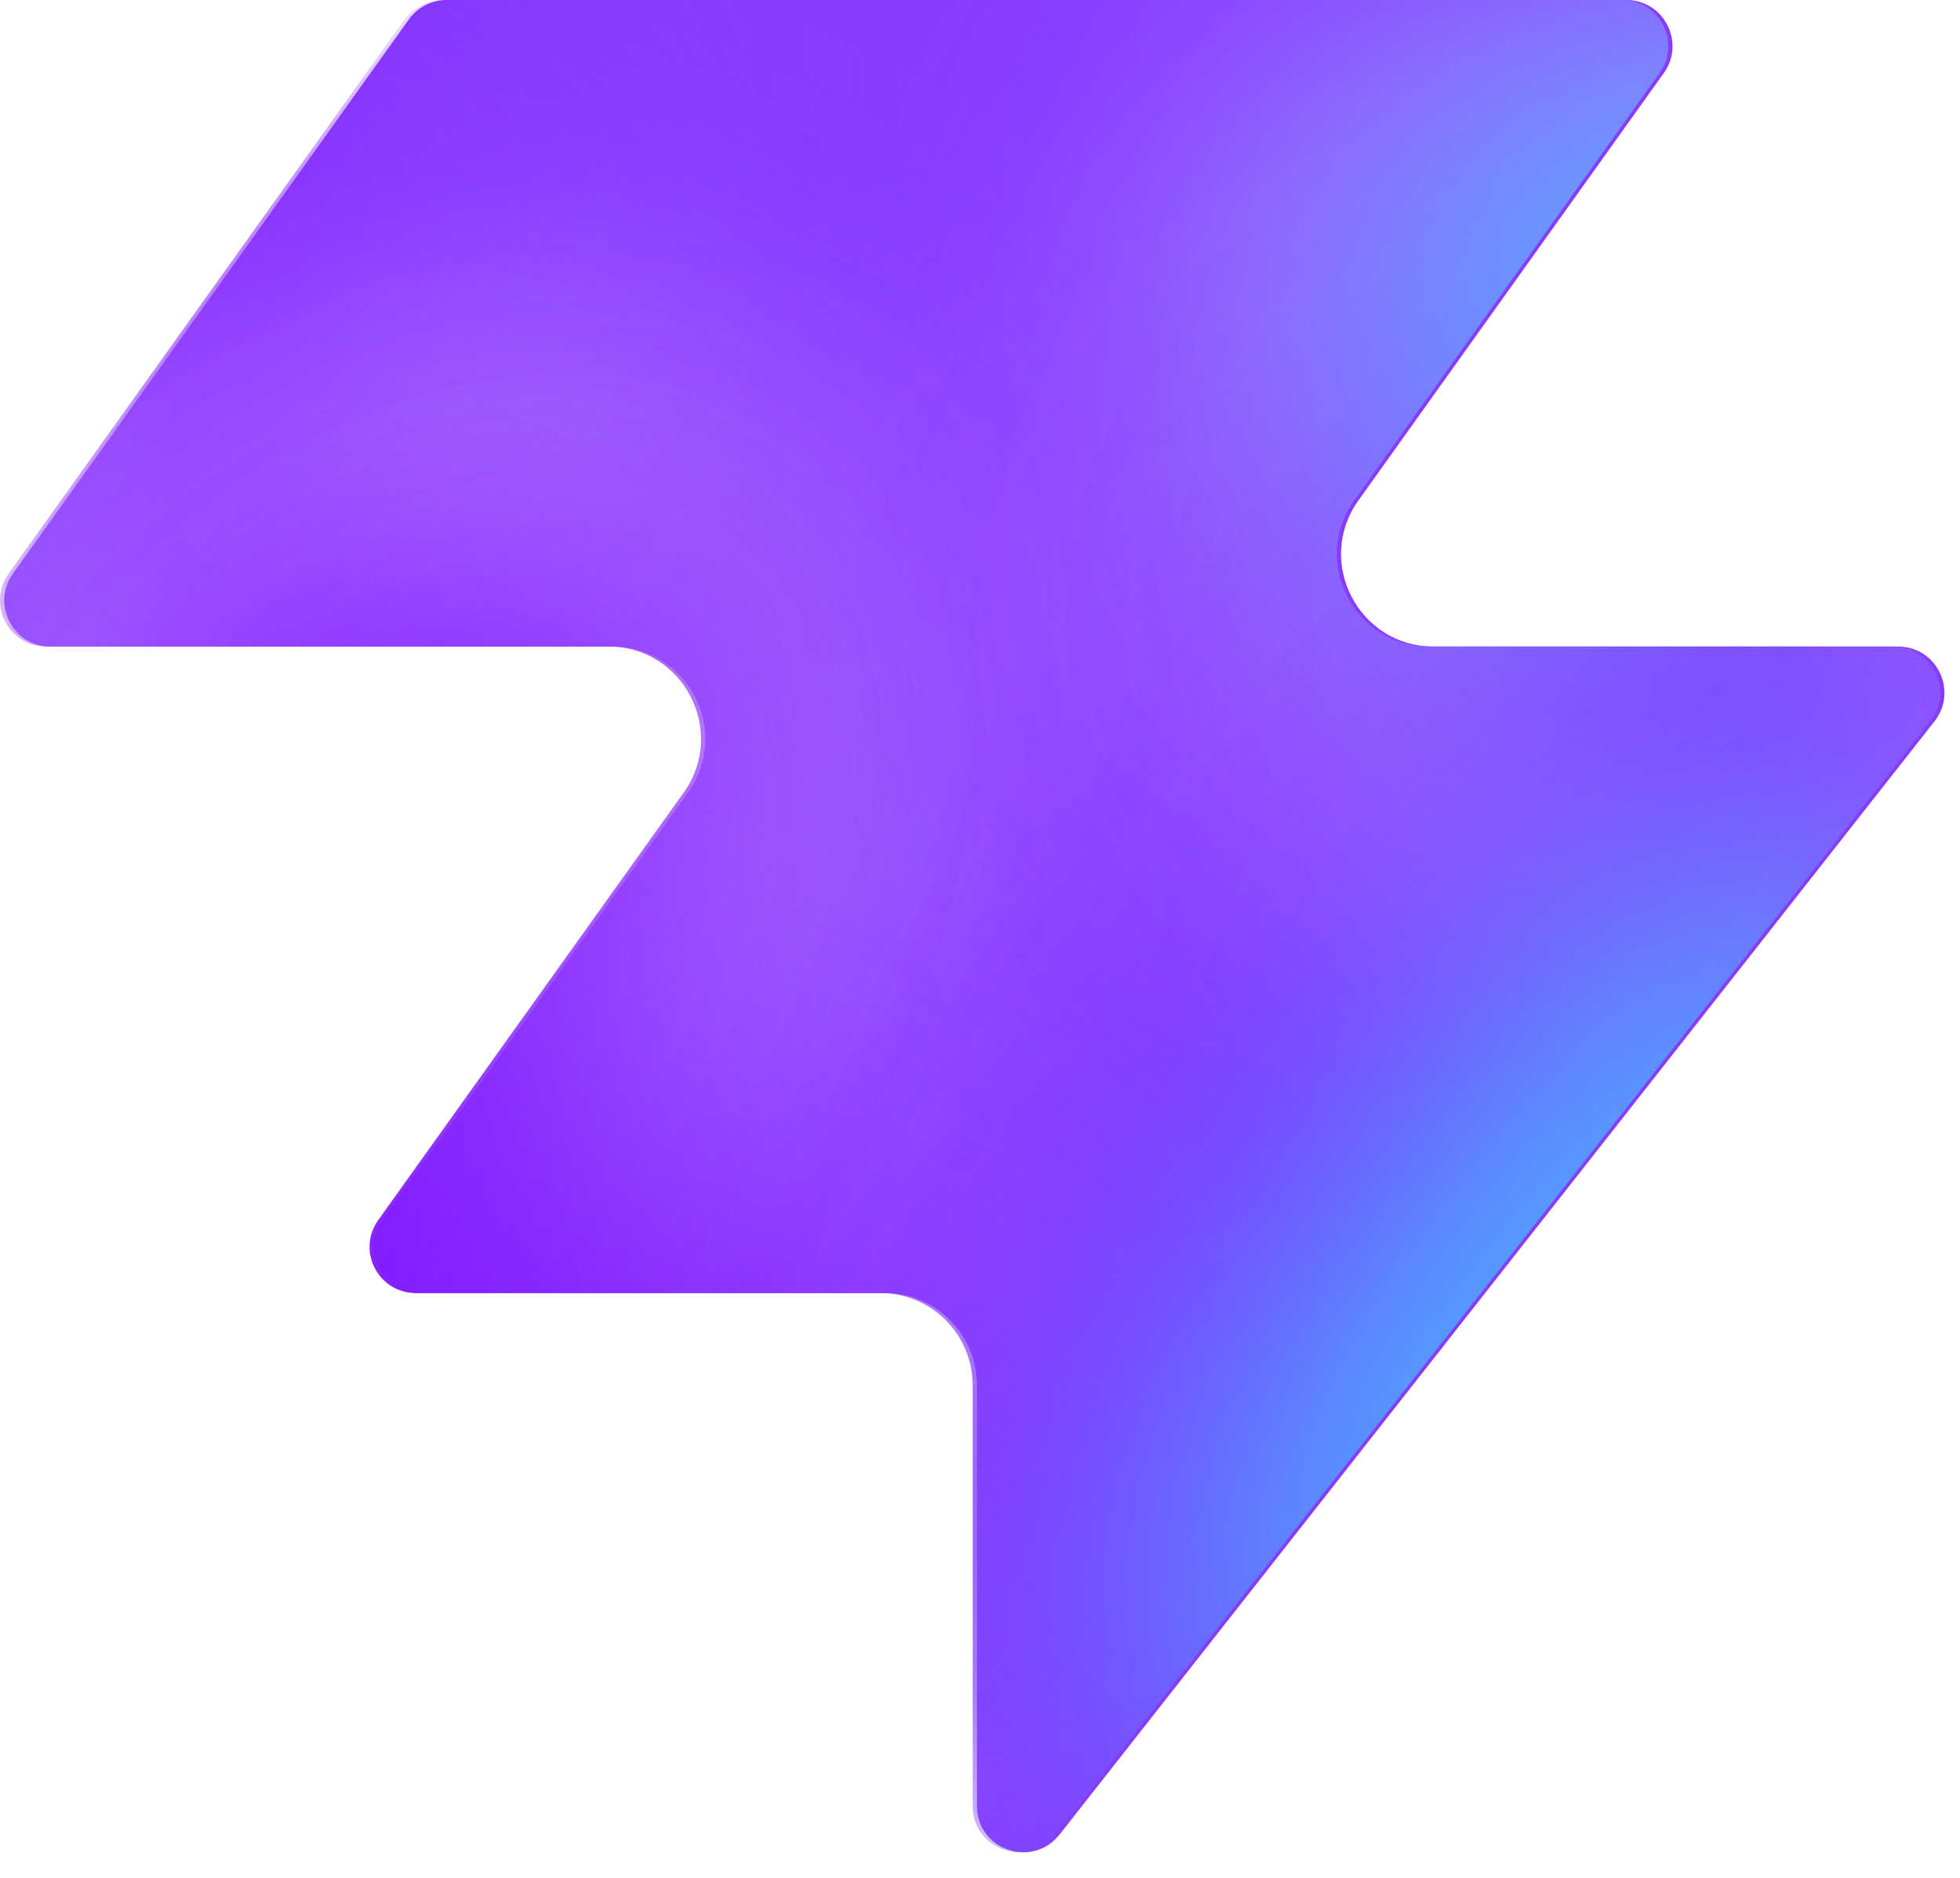
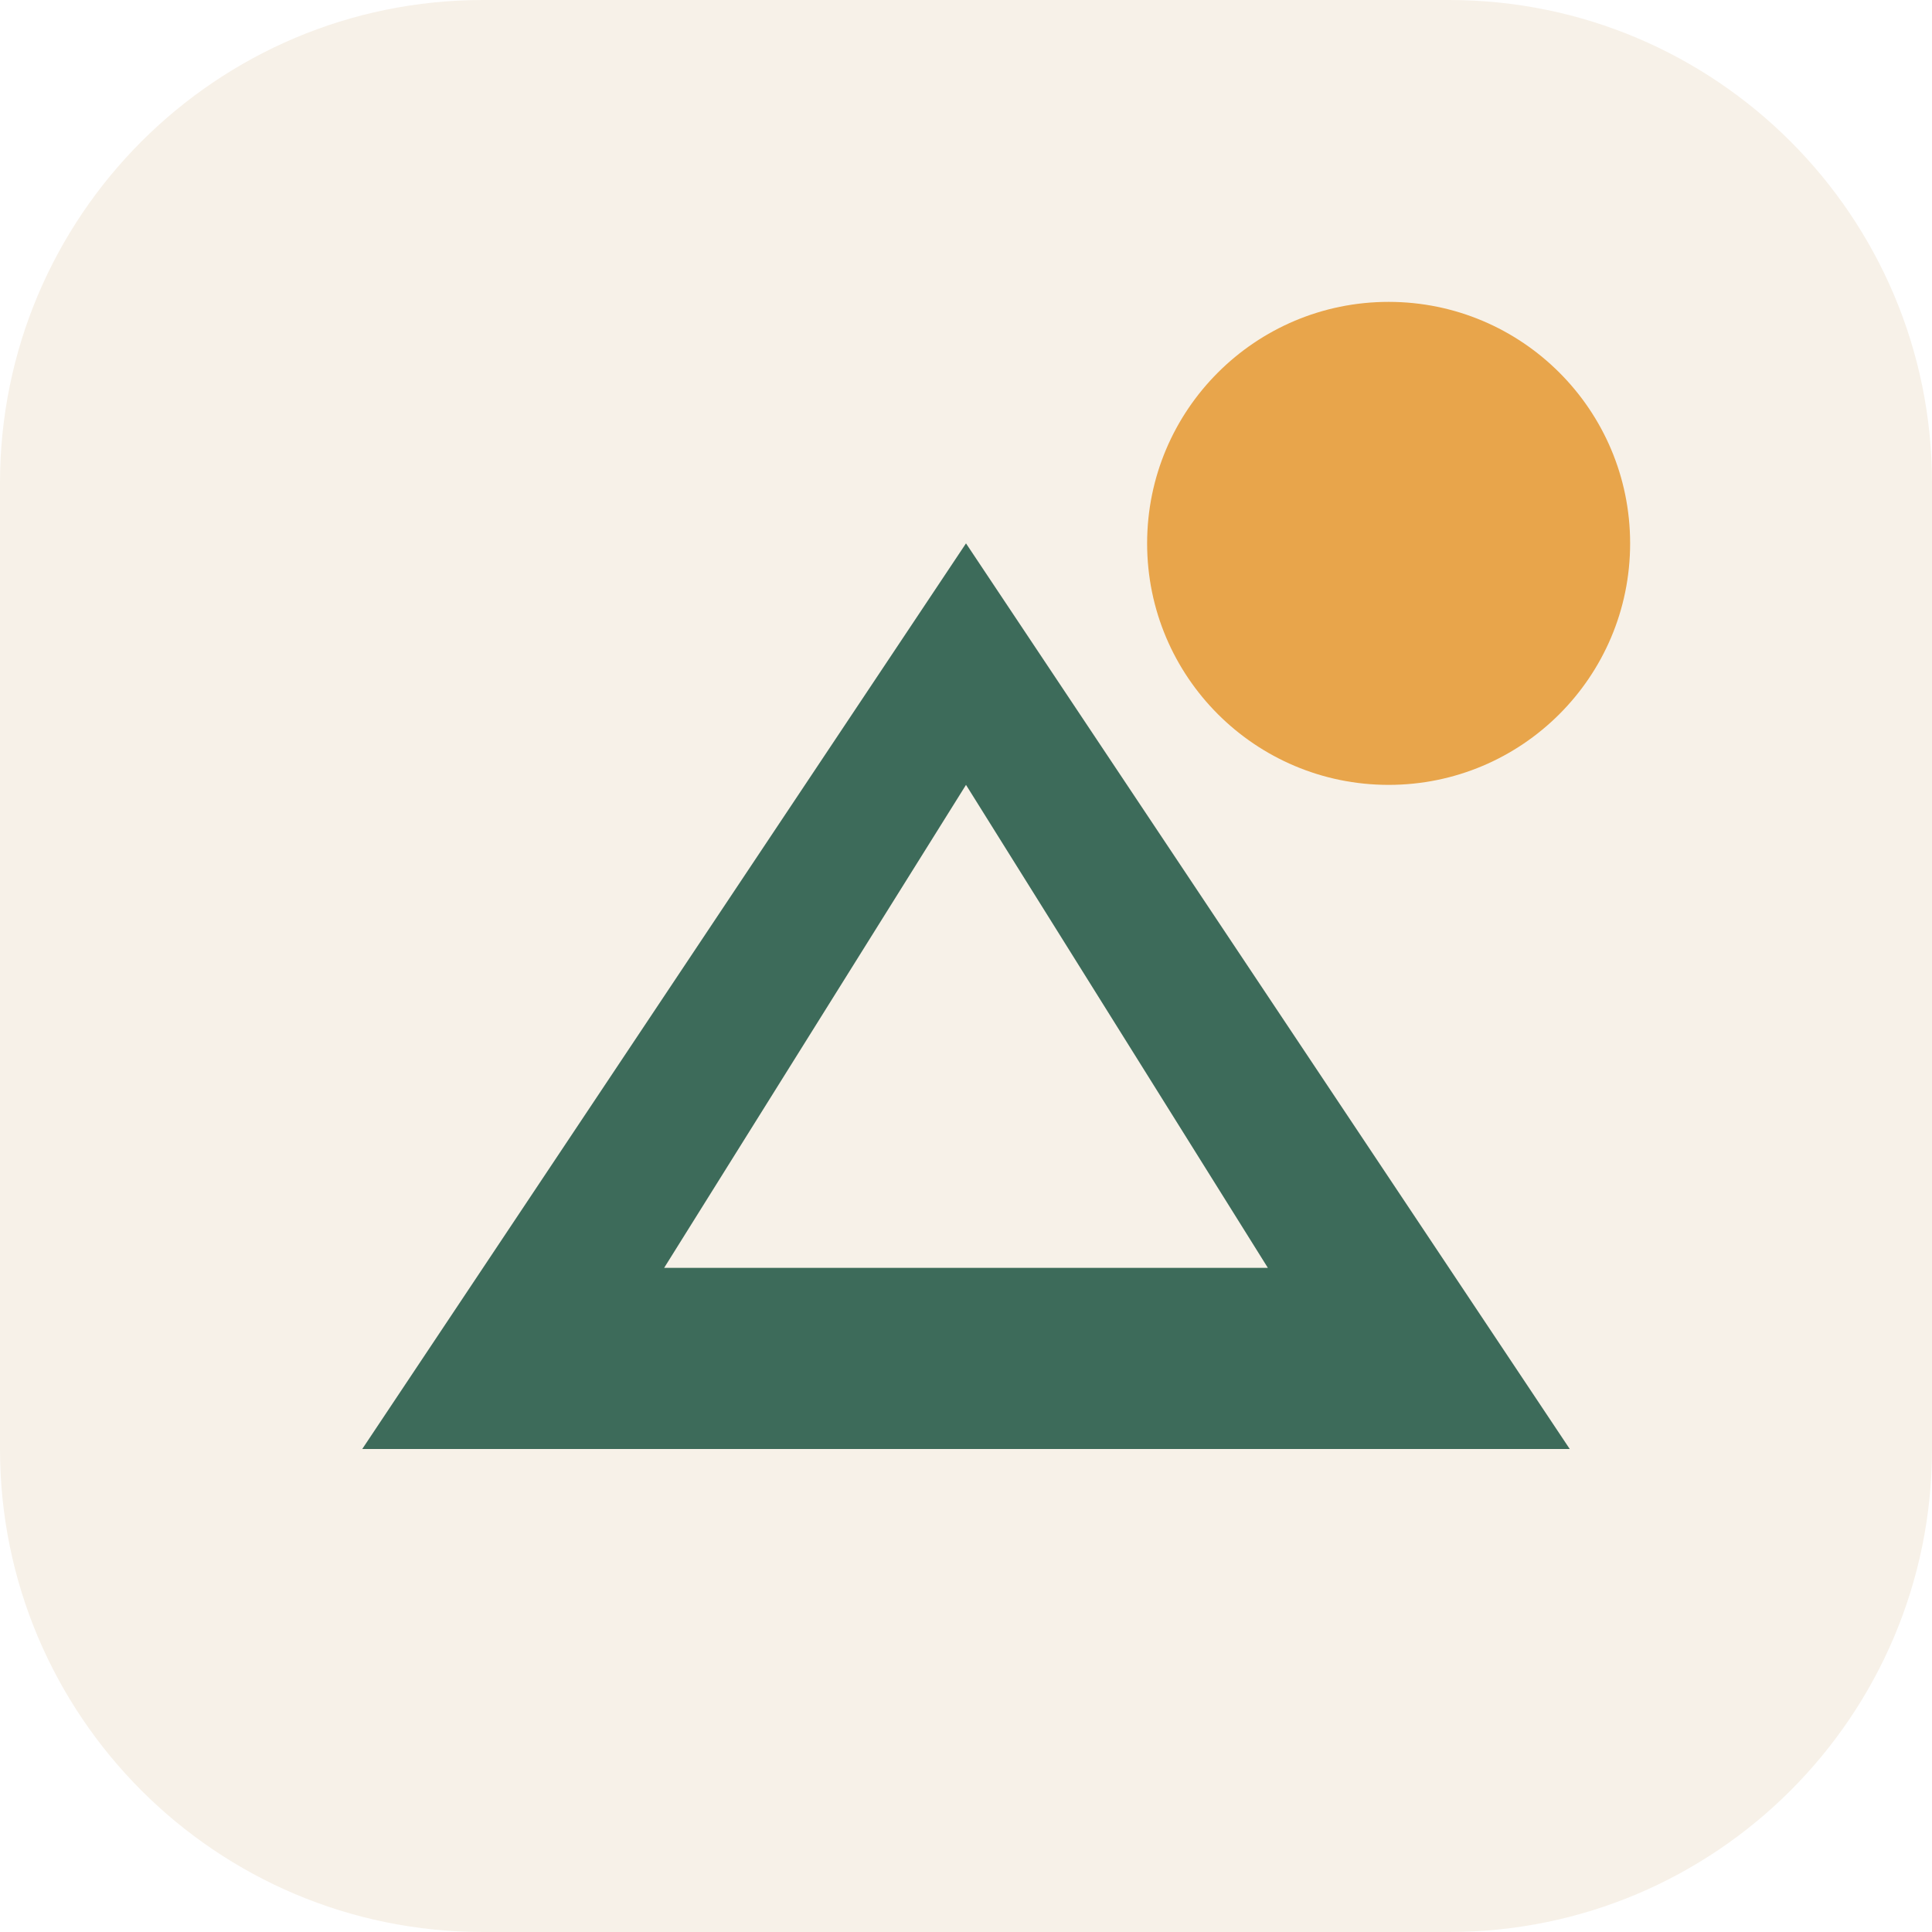
- <svg xmlns="http://www.w3.org/2000/svg" width="48" height="46" fill="none" viewBox="0 0 48 46">
-   <path fill="#863bff" d="M25.946 44.938c-.664.845-2.021.375-2.021-.698V33.937a2.26 2.26 0 0 0-2.262-2.262H10.287c-.92 0-1.456-1.04-.92-1.788l7.48-10.471c1.07-1.497 0-3.578-1.842-3.578H1.237c-.92 0-1.456-1.04-.92-1.788L10.013.474c.214-.297.556-.474.92-.474h28.894c.92 0 1.456 1.04.92 1.788l-7.48 10.471c-1.07 1.498 0 3.579 1.842 3.579h11.377c.943 0 1.473 1.088.89 1.83L25.947 44.94z" style="fill:#863bff;fill:color(display-p3 .525 .23 1);fill-opacity:1" />
-   <mask id="a" width="48" height="46" x="0" y="0" maskUnits="userSpaceOnUse" style="mask-type:alpha">
-     <path fill="#000" d="M25.842 44.938c-.664.844-2.021.375-2.021-.698V33.937a2.26 2.26 0 0 0-2.262-2.262H10.183c-.92 0-1.456-1.04-.92-1.788l7.48-10.471c1.07-1.498 0-3.579-1.842-3.579H1.133c-.92 0-1.456-1.04-.92-1.787L9.91.473c.214-.297.556-.474.92-.474h28.894c.92 0 1.456 1.04.92 1.788l-7.48 10.471c-1.07 1.498 0 3.578 1.842 3.578h11.377c.943 0 1.473 1.088.89 1.832L25.843 44.94z" style="fill:#000;fill-opacity:1" />
-   </mask>
-   <g mask="url(#a)">
-     <g filter="url(#b)">
-       <ellipse cx="5.508" cy="14.704" fill="#ede6ff" rx="5.508" ry="14.704" style="fill:#ede6ff;fill:color(display-p3 .927 .903 1);fill-opacity:1" transform="matrix(.00324 1 1 -.00324 -4.47 31.516)" />
-     </g>
-     <g filter="url(#c)">
-       <ellipse cx="10.399" cy="29.851" fill="#ede6ff" rx="10.399" ry="29.851" style="fill:#ede6ff;fill:color(display-p3 .927 .903 1);fill-opacity:1" transform="matrix(.00324 1 1 -.00324 -39.328 7.883)" />
-     </g>
-     <g filter="url(#d)">
-       <ellipse cx="5.508" cy="30.487" fill="#7e14ff" rx="5.508" ry="30.487" style="fill:#7e14ff;fill:color(display-p3 .492 .077 1);fill-opacity:1" transform="rotate(89.814 -25.913 -14.639)scale(1 -1)" />
-     </g>
-     <g filter="url(#e)">
-       <ellipse cx="5.508" cy="30.599" fill="#7e14ff" rx="5.508" ry="30.599" style="fill:#7e14ff;fill:color(display-p3 .492 .077 1);fill-opacity:1" transform="rotate(89.814 -32.644 -3.334)scale(1 -1)" />
-     </g>
-     <g filter="url(#f)">
-       <ellipse cx="5.508" cy="30.599" fill="#7e14ff" rx="5.508" ry="30.599" style="fill:#7e14ff;fill:color(display-p3 .492 .077 1);fill-opacity:1" transform="matrix(.00324 1 1 -.00324 -34.34 30.47)" />
-     </g>
-     <g filter="url(#g)">
-       <ellipse cx="14.072" cy="22.078" fill="#ede6ff" rx="14.072" ry="22.078" style="fill:#ede6ff;fill:color(display-p3 .927 .903 1);fill-opacity:1" transform="rotate(93.35 24.506 48.493)scale(-1 1)" />
-     </g>
-     <g filter="url(#h)">
-       <ellipse cx="3.47" cy="21.501" fill="#7e14ff" rx="3.47" ry="21.501" style="fill:#7e14ff;fill:color(display-p3 .492 .077 1);fill-opacity:1" transform="rotate(89.009 28.708 47.59)scale(-1 1)" />
-     </g>
-     <g filter="url(#i)">
-       <ellipse cx="3.47" cy="21.501" fill="#7e14ff" rx="3.47" ry="21.501" style="fill:#7e14ff;fill:color(display-p3 .492 .077 1);fill-opacity:1" transform="rotate(89.009 28.708 47.59)scale(-1 1)" />
-     </g>
-     <g filter="url(#j)">
-       <ellipse cx=".387" cy="8.972" fill="#7e14ff" rx="4.407" ry="29.108" style="fill:#7e14ff;fill:color(display-p3 .492 .077 1);fill-opacity:1" transform="rotate(39.51 .387 8.972)" />
-     </g>
-     <g filter="url(#k)">
-       <ellipse cx="47.523" cy="-6.092" fill="#7e14ff" rx="4.407" ry="29.108" style="fill:#7e14ff;fill:color(display-p3 .492 .077 1);fill-opacity:1" transform="rotate(37.892 47.523 -6.092)" />
-     </g>
-     <g filter="url(#l)">
-       <ellipse cx="41.412" cy="6.333" fill="#47bfff" rx="5.971" ry="9.665" style="fill:#47bfff;fill:color(display-p3 .28 .748 1);fill-opacity:1" transform="rotate(37.892 41.412 6.333)" />
-     </g>
-     <g filter="url(#m)">
-       <ellipse cx="-1.879" cy="38.332" fill="#7e14ff" rx="4.407" ry="29.108" style="fill:#7e14ff;fill:color(display-p3 .492 .077 1);fill-opacity:1" transform="rotate(37.892 -1.88 38.332)" />
-     </g>
-     <g filter="url(#n)">
-       <ellipse cx="-1.879" cy="38.332" fill="#7e14ff" rx="4.407" ry="29.108" style="fill:#7e14ff;fill:color(display-p3 .492 .077 1);fill-opacity:1" transform="rotate(37.892 -1.88 38.332)" />
-     </g>
-     <g filter="url(#o)">
-       <ellipse cx="35.651" cy="29.907" fill="#7e14ff" rx="4.407" ry="29.108" style="fill:#7e14ff;fill:color(display-p3 .492 .077 1);fill-opacity:1" transform="rotate(37.892 35.651 29.907)" />
-     </g>
-     <g filter="url(#p)">
-       <ellipse cx="38.418" cy="32.4" fill="#47bfff" rx="5.971" ry="15.297" style="fill:#47bfff;fill:color(display-p3 .28 .748 1);fill-opacity:1" transform="rotate(37.892 38.418 32.4)" />
-     </g>
-   </g>
-   <defs>
-     <filter id="b" width="60.045" height="41.654" x="-19.77" y="16.149" color-interpolation-filters="sRGB" filterUnits="userSpaceOnUse">
-       <feFlood flood-opacity="0" result="BackgroundImageFix" />
-       <feBlend in="SourceGraphic" in2="BackgroundImageFix" result="shape" />
-       <feGaussianBlur result="effect1_foregroundBlur_2002_17158" stdDeviation="7.659" />
-     </filter>
-     <filter id="c" width="90.34" height="51.437" x="-54.613" y="-7.533" color-interpolation-filters="sRGB" filterUnits="userSpaceOnUse">
-       <feFlood flood-opacity="0" result="BackgroundImageFix" />
-       <feBlend in="SourceGraphic" in2="BackgroundImageFix" result="shape" />
-       <feGaussianBlur result="effect1_foregroundBlur_2002_17158" stdDeviation="7.659" />
-     </filter>
-     <filter id="d" width="79.355" height="29.4" x="-49.64" y="2.03" color-interpolation-filters="sRGB" filterUnits="userSpaceOnUse">
-       <feFlood flood-opacity="0" result="BackgroundImageFix" />
-       <feBlend in="SourceGraphic" in2="BackgroundImageFix" result="shape" />
-       <feGaussianBlur result="effect1_foregroundBlur_2002_17158" stdDeviation="4.596" />
-     </filter>
-     <filter id="e" width="79.579" height="29.4" x="-45.045" y="20.029" color-interpolation-filters="sRGB" filterUnits="userSpaceOnUse">
-       <feFlood flood-opacity="0" result="BackgroundImageFix" />
-       <feBlend in="SourceGraphic" in2="BackgroundImageFix" result="shape" />
-       <feGaussianBlur result="effect1_foregroundBlur_2002_17158" stdDeviation="4.596" />
-     </filter>
-     <filter id="f" width="79.579" height="29.4" x="-43.513" y="21.178" color-interpolation-filters="sRGB" filterUnits="userSpaceOnUse">
-       <feFlood flood-opacity="0" result="BackgroundImageFix" />
-       <feBlend in="SourceGraphic" in2="BackgroundImageFix" result="shape" />
-       <feGaussianBlur result="effect1_foregroundBlur_2002_17158" stdDeviation="4.596" />
-     </filter>
-     <filter id="g" width="74.749" height="58.852" x="15.756" y="-17.901" color-interpolation-filters="sRGB" filterUnits="userSpaceOnUse">
-       <feFlood flood-opacity="0" result="BackgroundImageFix" />
-       <feBlend in="SourceGraphic" in2="BackgroundImageFix" result="shape" />
-       <feGaussianBlur result="effect1_foregroundBlur_2002_17158" stdDeviation="7.659" />
-     </filter>
-     <filter id="h" width="61.377" height="25.362" x="23.548" y="2.284" color-interpolation-filters="sRGB" filterUnits="userSpaceOnUse">
-       <feFlood flood-opacity="0" result="BackgroundImageFix" />
-       <feBlend in="SourceGraphic" in2="BackgroundImageFix" result="shape" />
-       <feGaussianBlur result="effect1_foregroundBlur_2002_17158" stdDeviation="4.596" />
-     </filter>
-     <filter id="i" width="61.377" height="25.362" x="23.548" y="2.284" color-interpolation-filters="sRGB" filterUnits="userSpaceOnUse">
-       <feFlood flood-opacity="0" result="BackgroundImageFix" />
-       <feBlend in="SourceGraphic" in2="BackgroundImageFix" result="shape" />
-       <feGaussianBlur result="effect1_foregroundBlur_2002_17158" stdDeviation="4.596" />
-     </filter>
-     <filter id="j" width="56.045" height="63.649" x="-27.636" y="-22.853" color-interpolation-filters="sRGB" filterUnits="userSpaceOnUse">
-       <feFlood flood-opacity="0" result="BackgroundImageFix" />
-       <feBlend in="SourceGraphic" in2="BackgroundImageFix" result="shape" />
-       <feGaussianBlur result="effect1_foregroundBlur_2002_17158" stdDeviation="4.596" />
-     </filter>
-     <filter id="k" width="54.814" height="64.646" x="20.116" y="-38.415" color-interpolation-filters="sRGB" filterUnits="userSpaceOnUse">
-       <feFlood flood-opacity="0" result="BackgroundImageFix" />
-       <feBlend in="SourceGraphic" in2="BackgroundImageFix" result="shape" />
-       <feGaussianBlur result="effect1_foregroundBlur_2002_17158" stdDeviation="4.596" />
-     </filter>
-     <filter id="l" width="33.541" height="35.313" x="24.641" y="-11.323" color-interpolation-filters="sRGB" filterUnits="userSpaceOnUse">
-       <feFlood flood-opacity="0" result="BackgroundImageFix" />
-       <feBlend in="SourceGraphic" in2="BackgroundImageFix" result="shape" />
-       <feGaussianBlur result="effect1_foregroundBlur_2002_17158" stdDeviation="4.596" />
-     </filter>
-     <filter id="m" width="54.814" height="64.646" x="-29.286" y="6.009" color-interpolation-filters="sRGB" filterUnits="userSpaceOnUse">
-       <feFlood flood-opacity="0" result="BackgroundImageFix" />
-       <feBlend in="SourceGraphic" in2="BackgroundImageFix" result="shape" />
-       <feGaussianBlur result="effect1_foregroundBlur_2002_17158" stdDeviation="4.596" />
-     </filter>
-     <filter id="n" width="54.814" height="64.646" x="-29.286" y="6.009" color-interpolation-filters="sRGB" filterUnits="userSpaceOnUse">
-       <feFlood flood-opacity="0" result="BackgroundImageFix" />
-       <feBlend in="SourceGraphic" in2="BackgroundImageFix" result="shape" />
-       <feGaussianBlur result="effect1_foregroundBlur_2002_17158" stdDeviation="4.596" />
-     </filter>
-     <filter id="o" width="54.814" height="64.646" x="8.244" y="-2.416" color-interpolation-filters="sRGB" filterUnits="userSpaceOnUse">
-       <feFlood flood-opacity="0" result="BackgroundImageFix" />
-       <feBlend in="SourceGraphic" in2="BackgroundImageFix" result="shape" />
-       <feGaussianBlur result="effect1_foregroundBlur_2002_17158" stdDeviation="4.596" />
-     </filter>
-     <filter id="p" width="39.409" height="43.623" x="18.713" y="10.588" color-interpolation-filters="sRGB" filterUnits="userSpaceOnUse">
-       <feFlood flood-opacity="0" result="BackgroundImageFix" />
-       <feBlend in="SourceGraphic" in2="BackgroundImageFix" result="shape" />
-       <feGaussianBlur result="effect1_foregroundBlur_2002_17158" stdDeviation="4.596" />
-     </filter>
-   </defs>
+ <svg xmlns="http://www.w3.org/2000/svg" viewBox="0 0 64 64" fill="none">
+   <rect width="64" height="64" rx="16" fill="#f7f1e8" />
+   <circle cx="46" cy="18" r="8" fill="#e8a54b" />
+   <path d="M12 48 L32 18 L52 48 Z" fill="#3d6b5a" />
+   <path d="M32 26 L42 42 H22 Z" fill="#f7f1e8" />
</svg>
